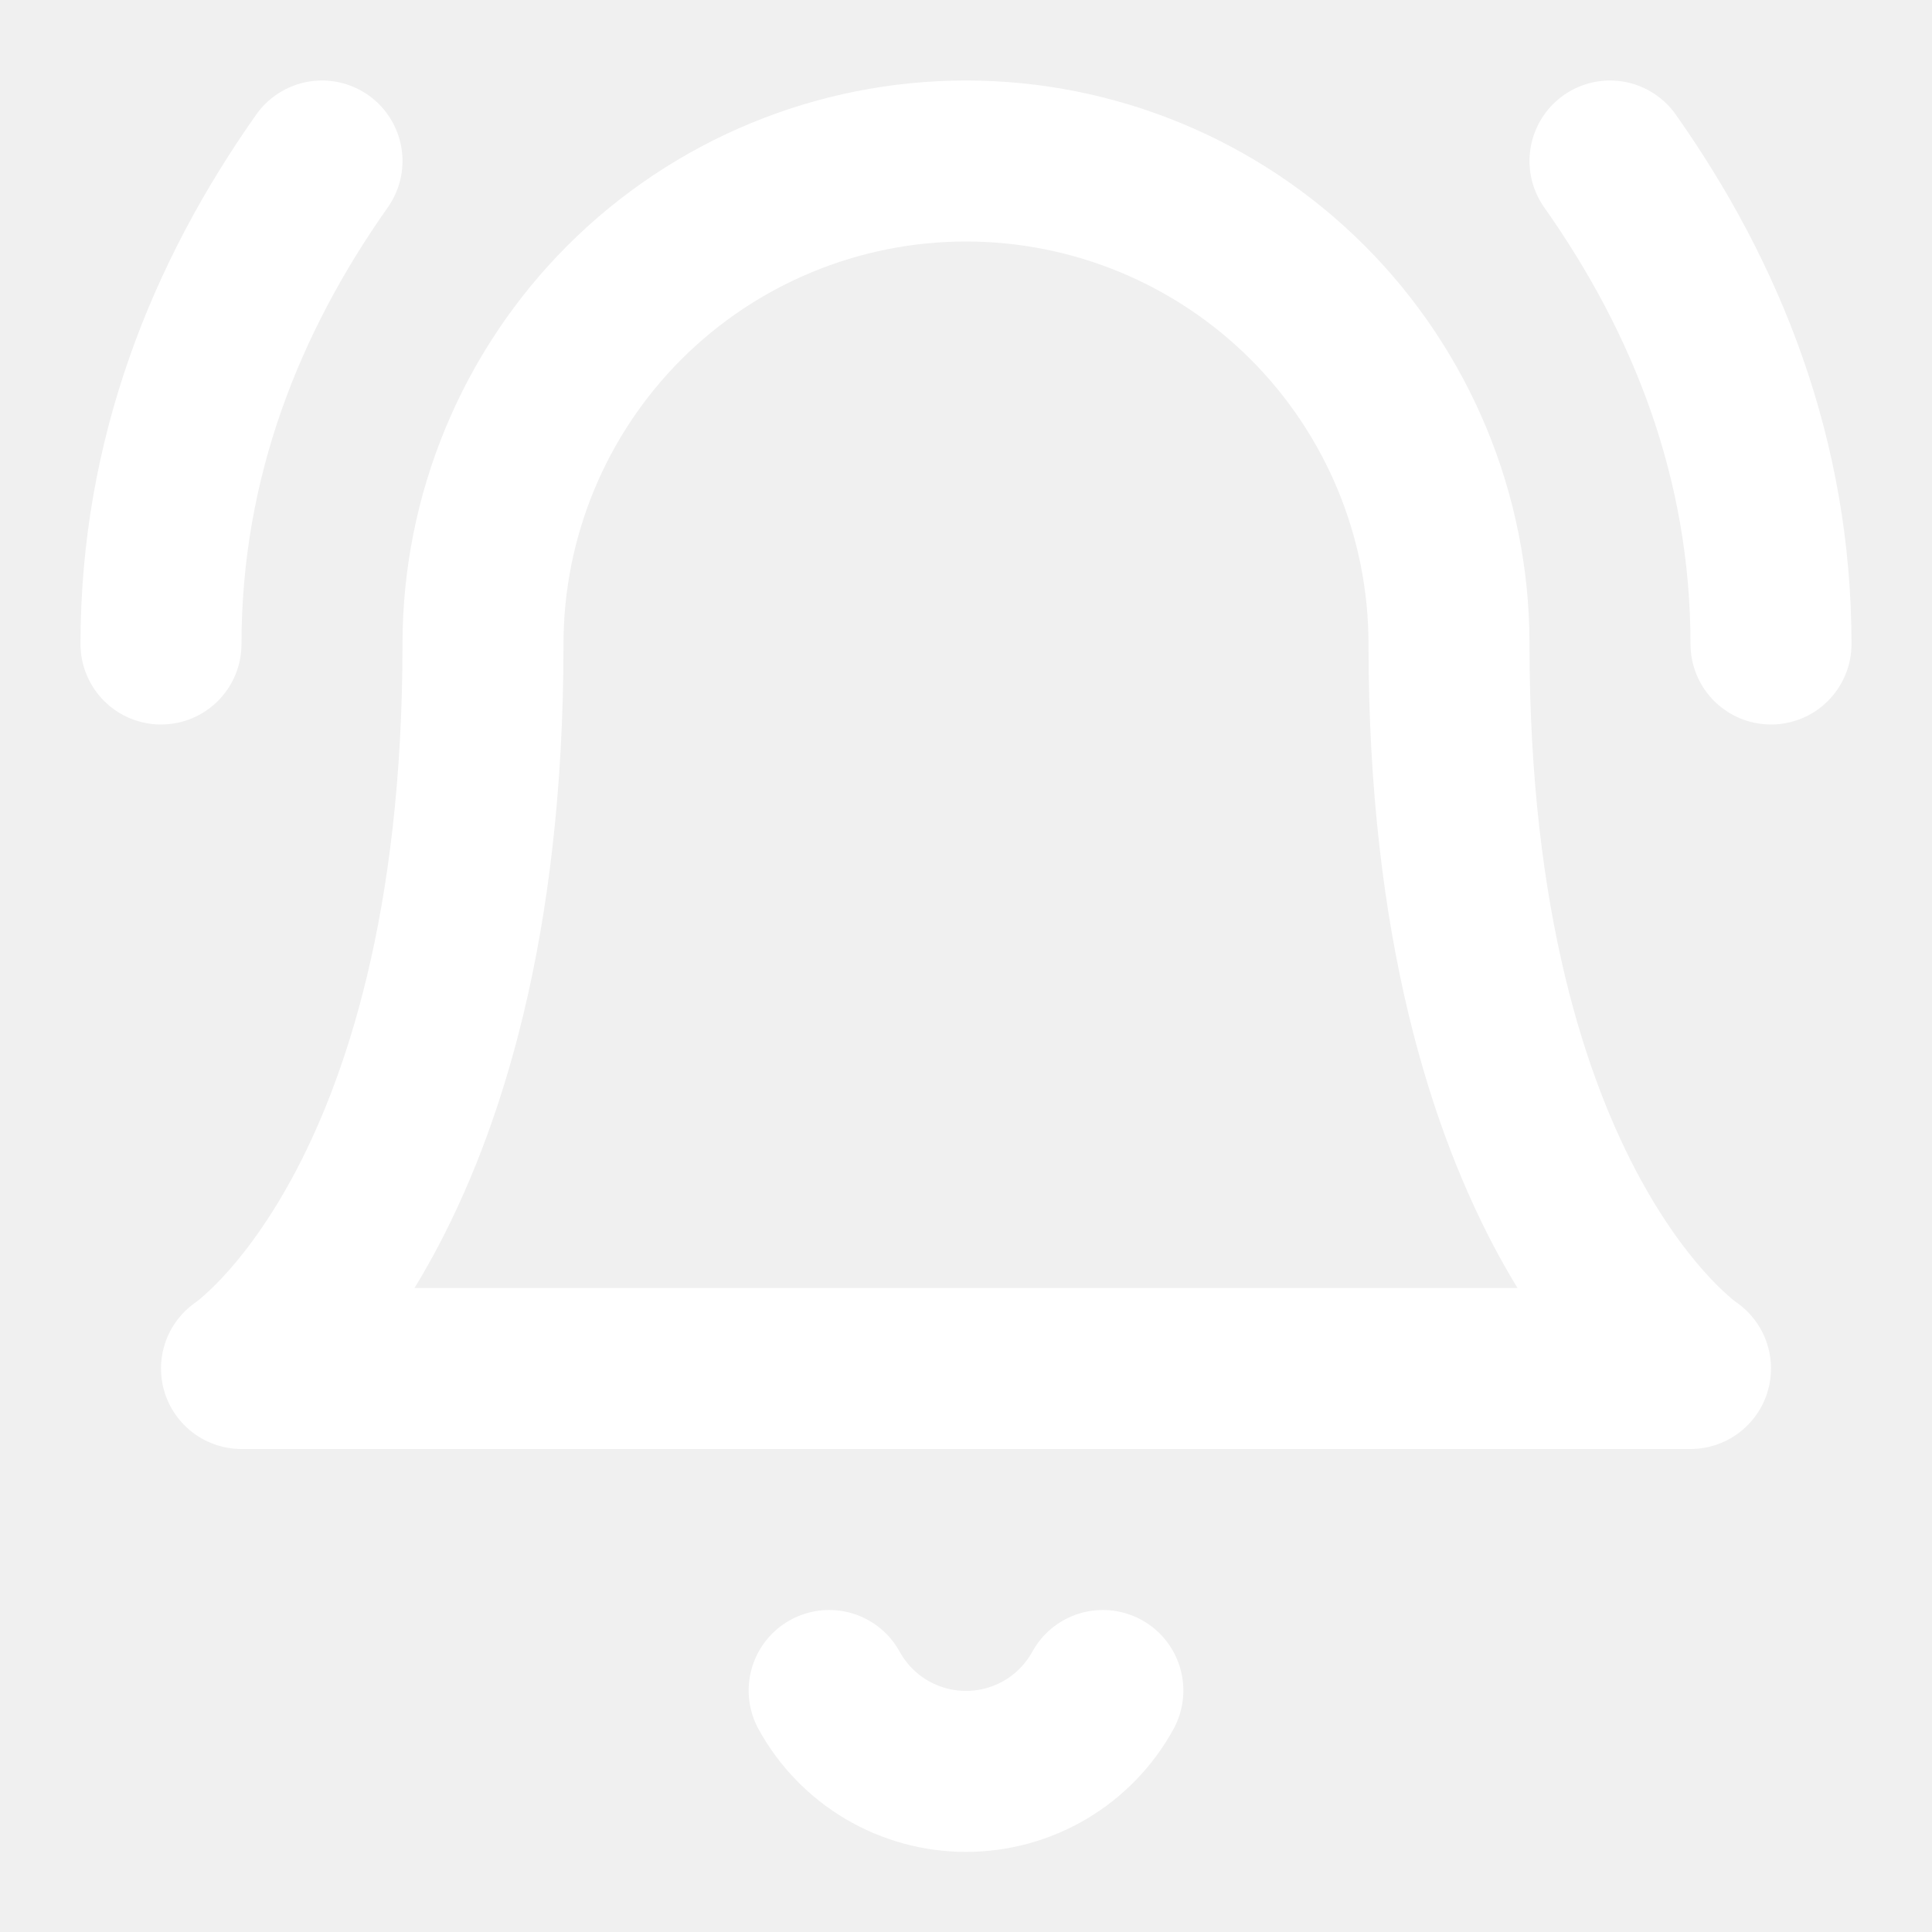
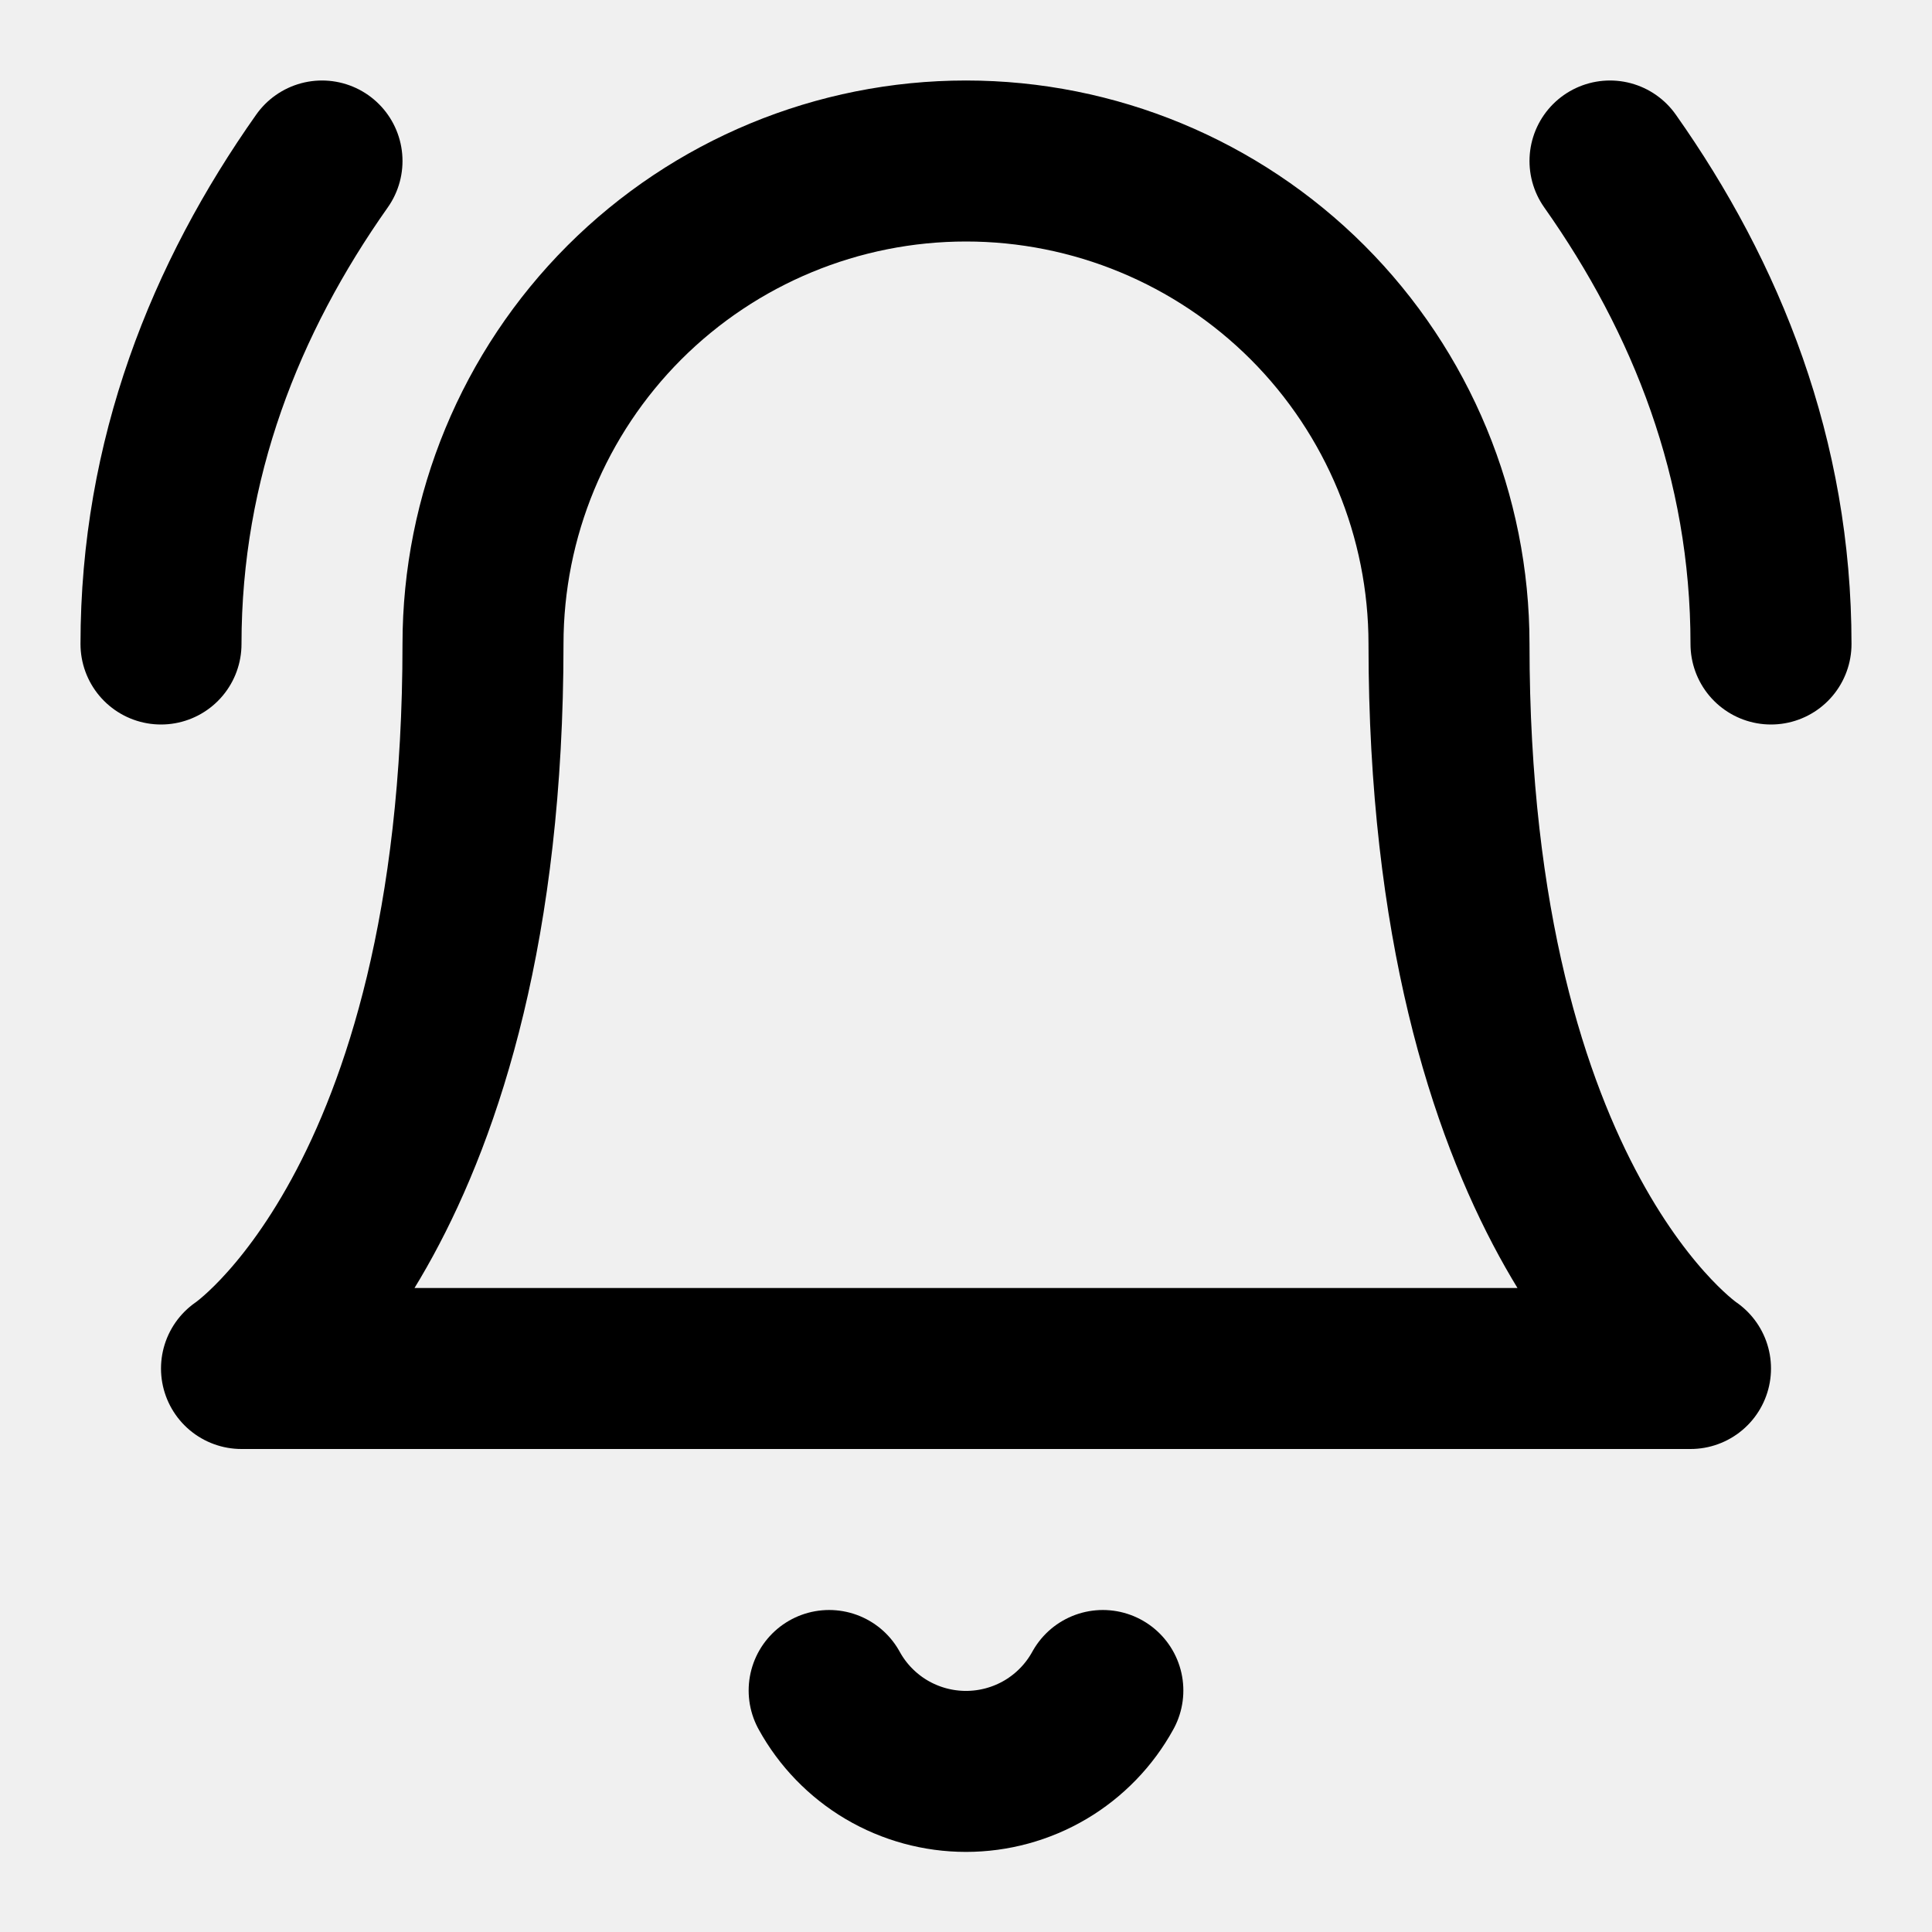
- <svg xmlns="http://www.w3.org/2000/svg" width="24" height="24" viewBox="0 0 24 24" fill="none">
-   <path d="M10.3 21C10.467 21.304 10.713 21.558 11.012 21.735C11.312 21.912 11.653 22.005 12 22.005C12.347 22.005 12.688 21.912 12.988 21.735C13.287 21.558 13.533 21.304 13.7 21M4 2C2.8 3.7 2 5.7 2 8M22 8C22 5.7 21.2 3.7 20 2M6 8C6 6.409 6.632 4.883 7.757 3.757C8.883 2.632 10.409 2 12 2C13.591 2 15.117 2.632 16.243 3.757C17.368 4.883 18 6.409 18 8C18 15 21 17 21 17H3C3 17 6 15 6 8Z" stroke="white" stroke-width="2" stroke-linecap="round" stroke-linejoin="round" />
+ <svg xmlns="http://www.w3.org/2000/svg" width="current" height="current" viewBox="0 0 24 24" fill="none">
+   <path d="M10.3 21C10.467 21.304 10.713 21.558 11.012 21.735C11.312 21.912 11.653 22.005 12 22.005C12.347 22.005 12.688 21.912 12.988 21.735C13.287 21.558 13.533 21.304 13.7 21M4 2C2.8 3.7 2 5.7 2 8M22 8C22 5.7 21.2 3.7 20 2M6 8C6 6.409 6.632 4.883 7.757 3.757C8.883 2.632 10.409 2 12 2C13.591 2 15.117 2.632 16.243 3.757C17.368 4.883 18 6.409 18 8C18 15 21 17 21 17H3C3 17 6 15 6 8Z" stroke="currentColor" stroke-width="2" stroke-linecap="round" stroke-linejoin="round" />
</svg>
